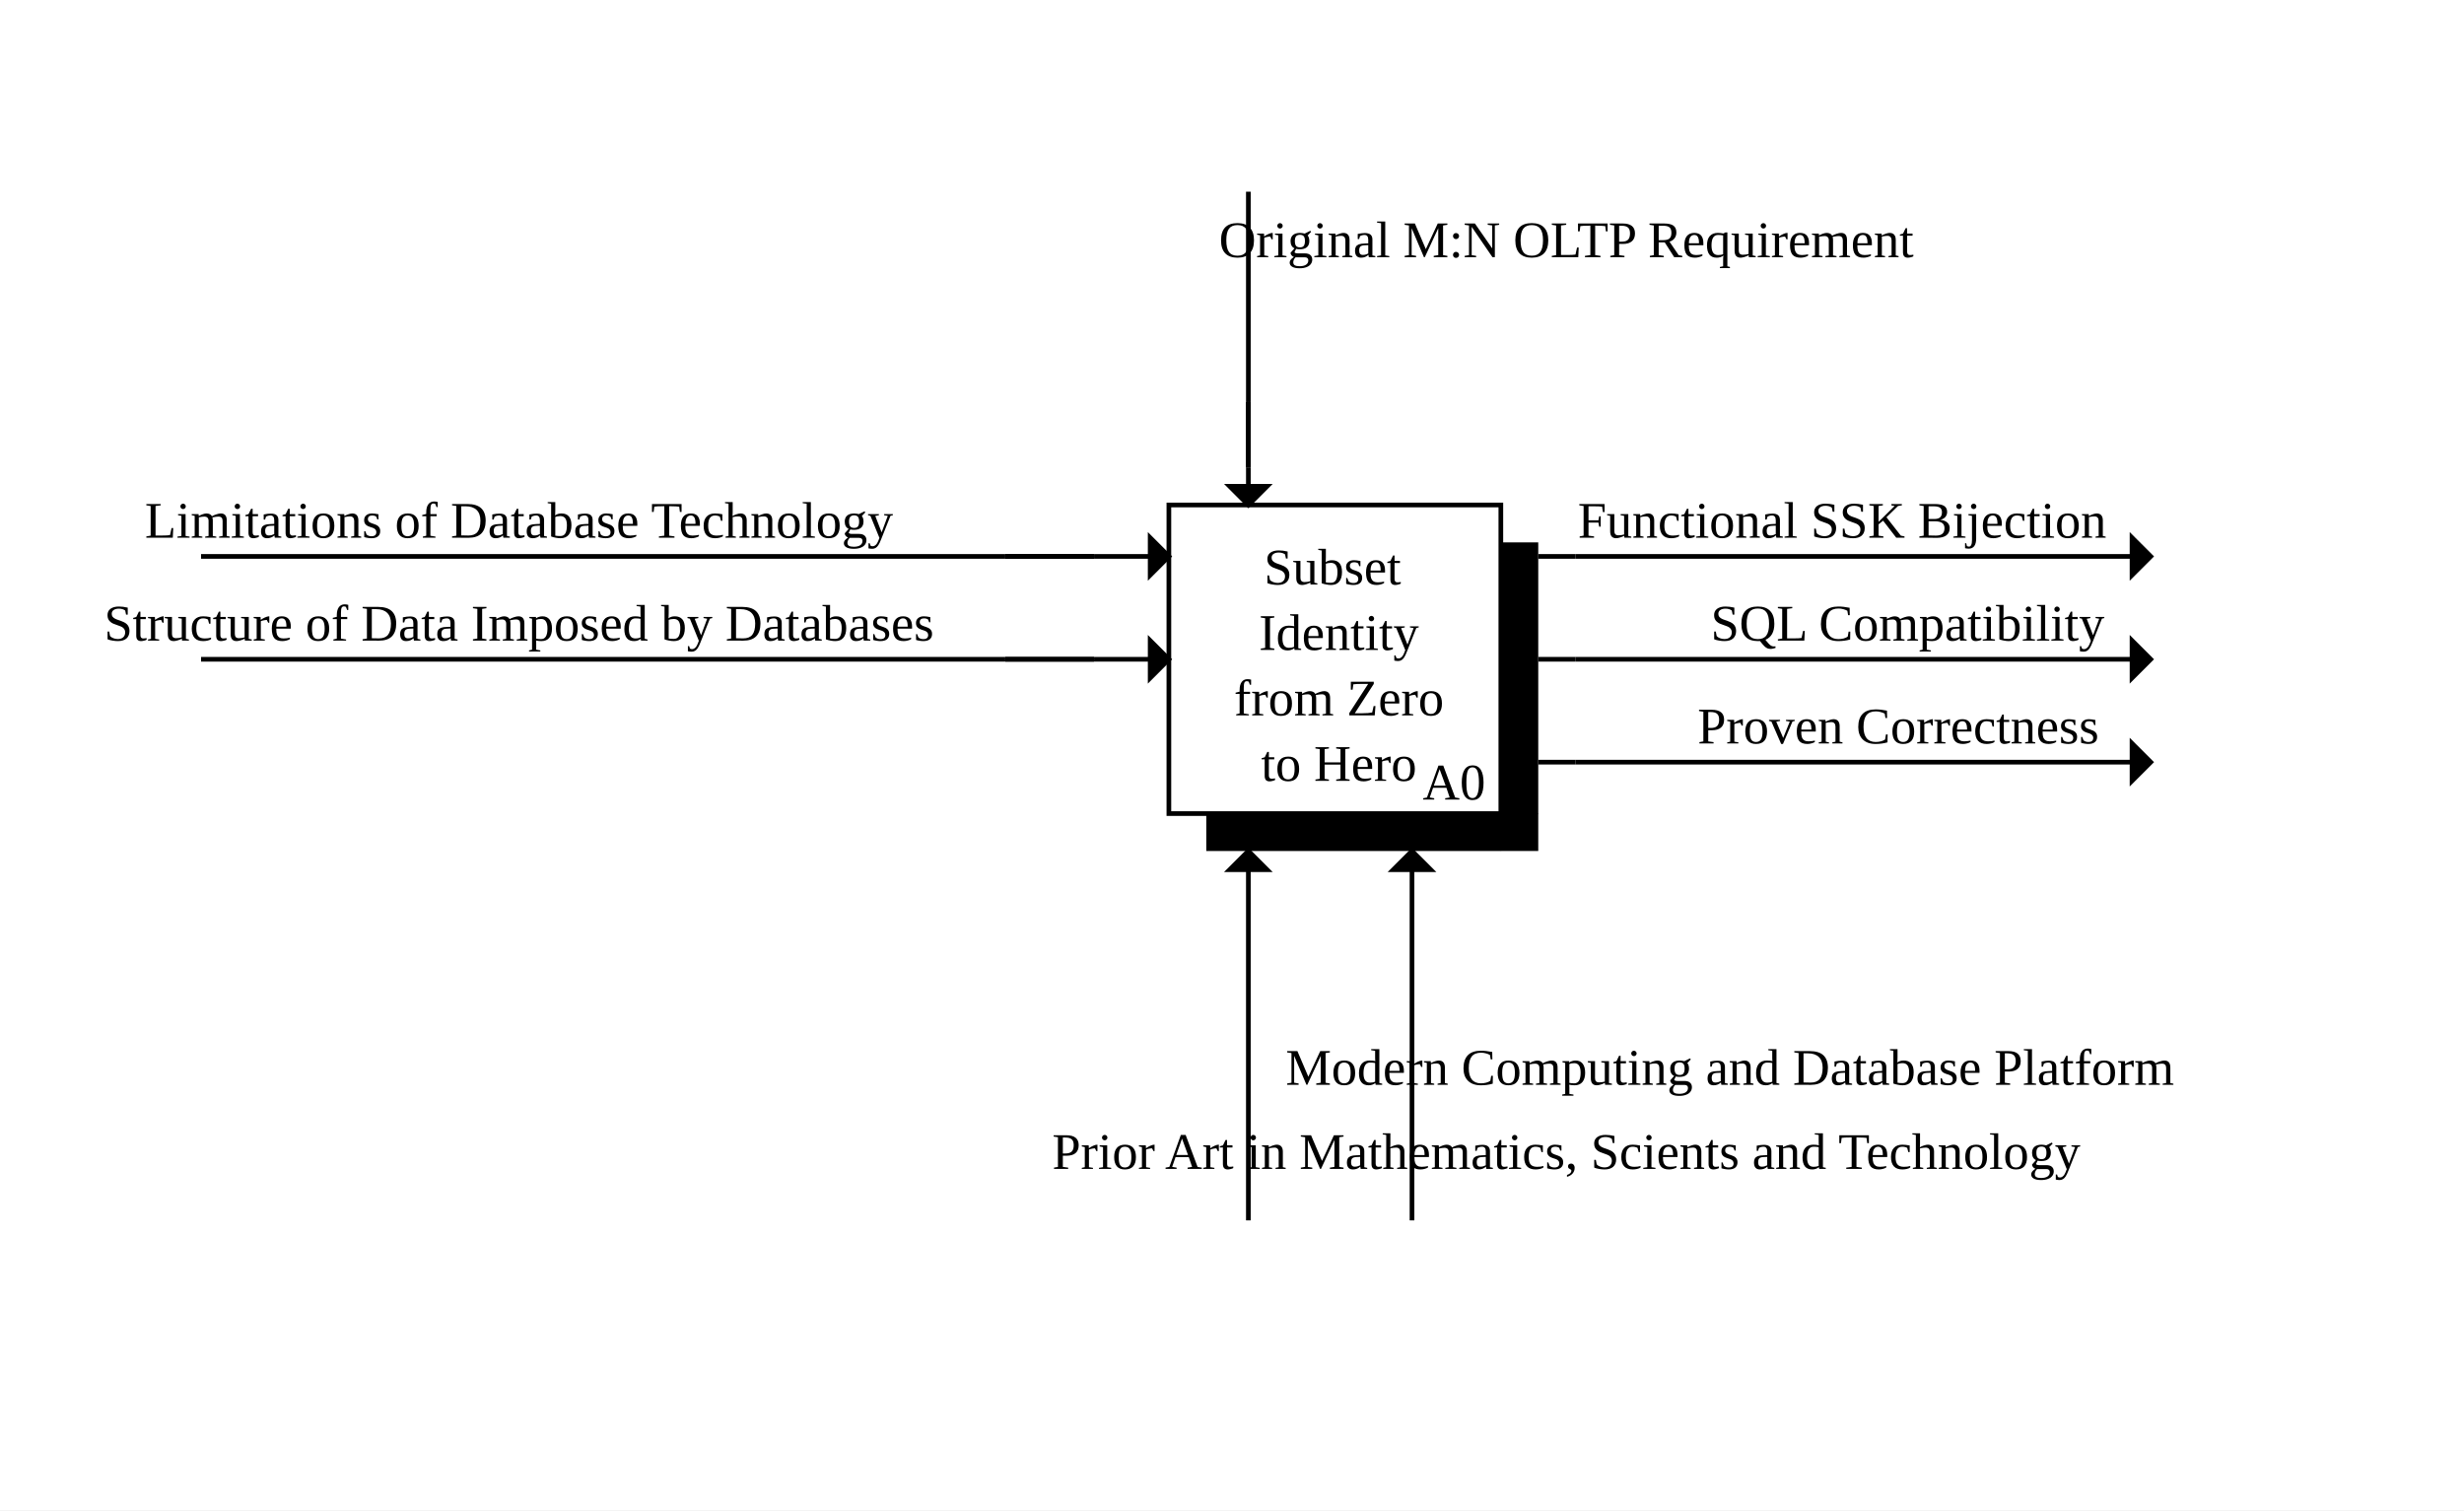
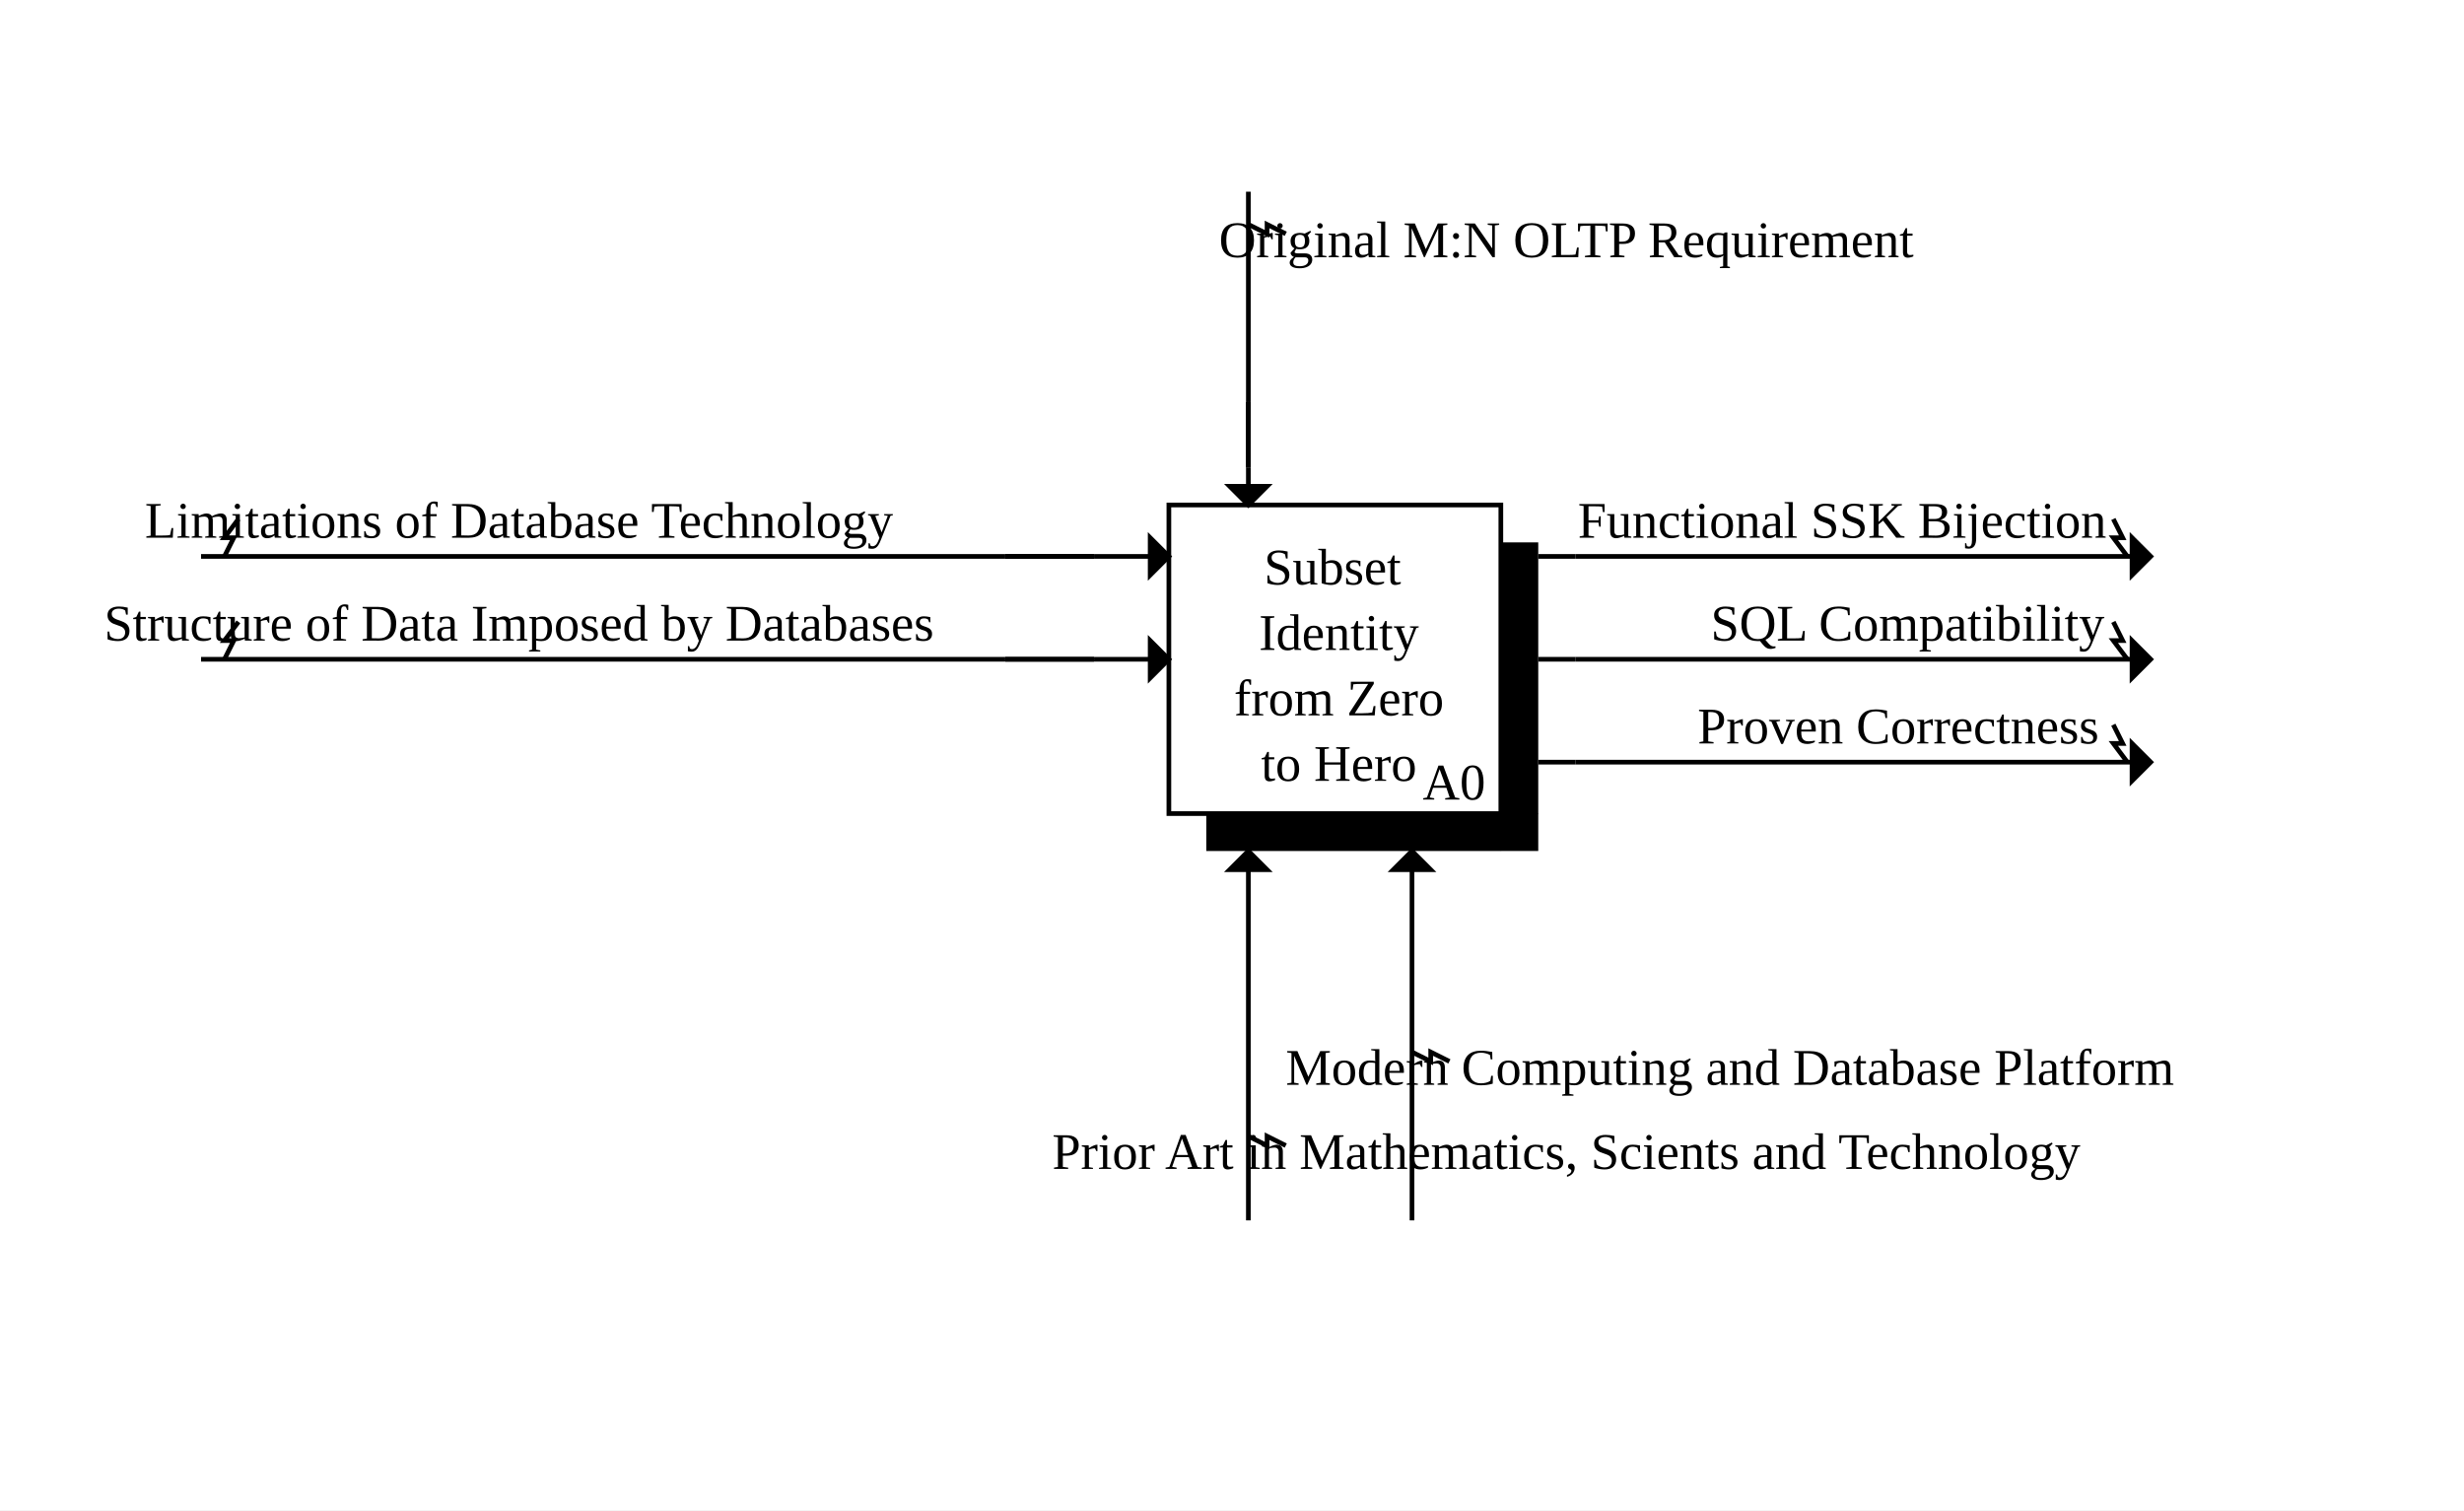
<svg xmlns="http://www.w3.org/2000/svg" xml:space="preserve" width="527" height="323" id="24">
  <rect x="0" y="0" width="527" height="323" fill="white" />
  <g id="328">
-     <a href="dgm333.svg">
+     <a href="Decomposition of SSK Concerns.svg">
      <rect x="250" y="108" width="71" height="66" fill="none" stroke="rgb(0, 0, 0)" stroke-width="1" stroke-dasharray="0,0" />
      <text x="285" y="125" text-anchor="middle" font-family="Times New Roman" font-size="11" fill="rgb(0, 0, 0)">Subset</text>
      <text x="285" y="139" text-anchor="middle" font-family="Times New Roman" font-size="11" fill="rgb(0, 0, 0)"> Identity</text>
      <text x="285" y="153" text-anchor="middle" font-family="Times New Roman" font-size="11" fill="rgb(0, 0, 0)"> from Zero</text>
      <text x="285" y="167" text-anchor="middle" font-family="Times New Roman" font-size="11" fill="rgb(0, 0, 0)"> to Hero</text>
      <text x="311" y="171" text-anchor="middle" font-family="Times New Roman" font-size="11" fill="rgb(0, 0, 0)">A0</text>
      <polygon points="321, 116 329, 116 329, 182 321, 182 321, 116" />
      <polygon points="258, 174 329, 174 321, 182 258, 182 258, 174" />
    </a>
  </g>
  <g id="437" stroke="rgb(0, 0, 0)" stroke-width="1" stroke-dasharray="0,0">
    <line x1="337" y1="119" x2="337" y2="119" />
    <line x1="329" y1="119" x2="337" y2="119" />
  </g>
-   <g id="437" stroke="rgb(0, 0, 0)" stroke-width="1" stroke-dasharray="0,0">
+   <g id="437.1" stroke="rgb(0, 0, 0)" stroke-width="1" stroke-dasharray="0,0">
    <line x1="337" y1="119" x2="337" y2="119" />
    <line x1="337" y1="119" x2="460" y2="119" />
    <polygon points="456, 115 456, 123 460, 119" />
  </g>
  <g id="440" stroke="rgb(0, 0, 0)" stroke-width="1" stroke-dasharray="0,0">
    <line x1="337" y1="141" x2="337" y2="141" />
    <line x1="329" y1="141" x2="337" y2="141" />
  </g>
-   <g id="440" stroke="rgb(0, 0, 0)" stroke-width="1" stroke-dasharray="0,0">
+   <g id="440.1" stroke="rgb(0, 0, 0)" stroke-width="1" stroke-dasharray="0,0">
    <line x1="337" y1="141" x2="337" y2="141" />
    <line x1="337" y1="141" x2="460" y2="141" />
    <polygon points="456, 137 456, 145 460, 141" />
  </g>
  <g id="455" stroke="rgb(0, 0, 0)" stroke-width="1" stroke-dasharray="0,0">
    <line x1="215" y1="119" x2="234" y2="119" />
    <line x1="43" y1="119" x2="215" y2="119" />
  </g>
-   <g id="455" stroke="rgb(0, 0, 0)" stroke-width="1" stroke-dasharray="0,0">
+   <g id="455.1" stroke="rgb(0, 0, 0)" stroke-width="1" stroke-dasharray="0,0">
    <line x1="215" y1="119" x2="234" y2="119" />
    <line x1="234" y1="119" x2="250" y2="119" />
    <polygon points="246, 115 246, 123 250, 119" />
  </g>
  <g id="458" stroke="rgb(0, 0, 0)" stroke-width="1" stroke-dasharray="0,0">
    <line x1="215" y1="141" x2="234" y2="141" />
    <line x1="43" y1="141" x2="215" y2="141" />
  </g>
-   <g id="458" stroke="rgb(0, 0, 0)" stroke-width="1" stroke-dasharray="0,0">
+   <g id="458.1" stroke="rgb(0, 0, 0)" stroke-width="1" stroke-dasharray="0,0">
    <line x1="215" y1="141" x2="234" y2="141" />
    <line x1="234" y1="141" x2="250" y2="141" />
    <polygon points="246, 137 246, 145 250, 141" />
  </g>
  <g id="517" stroke="rgb(0, 0, 0)" stroke-width="1" stroke-dasharray="0,0">
    <line x1="337" y1="163" x2="337" y2="163" />
    <line x1="329" y1="163" x2="337" y2="163" />
  </g>
-   <g id="517" stroke="rgb(0, 0, 0)" stroke-width="1" stroke-dasharray="0,0">
+   <g id="517.1" stroke="rgb(0, 0, 0)" stroke-width="1" stroke-dasharray="0,0">
    <line x1="337" y1="163" x2="337" y2="163" />
    <line x1="337" y1="163" x2="460" y2="163" />
    <polygon points="456, 159 456, 167 460, 163" />
  </g>
  <g id="446" stroke="rgb(0, 0, 0)" stroke-width="1" stroke-dasharray="0,0">
    <line x1="267" y1="86" x2="267" y2="100" />
    <line x1="267" y1="41" x2="267" y2="86" />
  </g>
-   <g id="446" stroke="rgb(0, 0, 0)" stroke-width="1" stroke-dasharray="0,0">
+   <g id="446.1" stroke="rgb(0, 0, 0)" stroke-width="1" stroke-dasharray="0,0">
    <line x1="267" y1="86" x2="267" y2="100" />
    <line x1="267" y1="100" x2="267" y2="108" />
    <polygon points="263, 104 271, 104 267, 108" />
  </g>
  <g id="449" stroke="rgb(0, 0, 0)" stroke-width="1" stroke-dasharray="0,0">
    <line x1="267" y1="182" x2="267" y2="182" />
    <line x1="267" y1="182" x2="267" y2="261" />
  </g>
-   <g id="449" stroke="rgb(0, 0, 0)" stroke-width="1" stroke-dasharray="0,0">
+   <g id="449.1" stroke="rgb(0, 0, 0)" stroke-width="1" stroke-dasharray="0,0">
    <line x1="267" y1="182" x2="267" y2="182" />
    <line x1="267" y1="182" x2="267" y2="182" />
    <polygon points="263, 186 271, 186 267, 182" />
  </g>
  <g id="452" stroke="rgb(0, 0, 0)" stroke-width="1" stroke-dasharray="0,0">
    <line x1="302" y1="182" x2="302" y2="182" />
    <line x1="302" y1="182" x2="302" y2="261" />
  </g>
-   <g id="452" stroke="rgb(0, 0, 0)" stroke-width="1" stroke-dasharray="0,0">
+   <g id="452.1" stroke="rgb(0, 0, 0)" stroke-width="1" stroke-dasharray="0,0">
    <line x1="302" y1="182" x2="302" y2="182" />
    <line x1="302" y1="182" x2="302" y2="182" />
    <polygon points="298, 186 306, 186 302, 182" />
  </g>
  <text x="111" y="115" text-anchor="middle" font-family="Times New Roman" font-size="11" fill="rgb(0, 0, 0)">Limitations of Database Technology</text>
-   <line x1="51" y1="111" x2="48" y2="115" />
-   <line x1="51" y1="111" x2="50" y2="115" />
-   <line x1="51" y1="111" x2="48" y2="119" />
+   <path d="M 51,111 L 48,115 L 50,115 L 48,119" fill="none" stroke="rgb(0, 0, 0)" stroke-width="1" stroke-dasharray="0,0" />
  <text x="111" y="137" text-anchor="middle" font-family="Times New Roman" font-size="11" fill="rgb(0, 0, 0)">Structure of Data Imposed by Databases</text>
-   <line x1="51" y1="133" x2="48" y2="137" />
-   <line x1="51" y1="133" x2="50" y2="137" />
-   <line x1="51" y1="133" x2="48" y2="141" />
+   <path d="M 51,133 L 48,137 L 50,137 L 48,141" fill="none" stroke="rgb(0, 0, 0)" stroke-width="1" stroke-dasharray="0,0" />
  <text x="394" y="115" text-anchor="middle" font-family="Times New Roman" font-size="11" fill="rgb(0, 0, 0)">Functional SSK Bijection</text>
-   <line x1="452" y1="111" x2="454" y2="115" />
-   <line x1="452" y1="111" x2="452" y2="115" />
-   <line x1="452" y1="111" x2="455" y2="119" />
+   <path d="M 452,111 L 454,115 L 452,115 L 455,119" fill="none" stroke="rgb(0, 0, 0)" stroke-width="1" stroke-dasharray="0,0" />
  <text x="408" y="137" text-anchor="middle" font-family="Times New Roman" font-size="11" fill="rgb(0, 0, 0)">SQL Compatibility</text>
-   <line x1="452" y1="133" x2="454" y2="137" />
-   <line x1="452" y1="133" x2="452" y2="137" />
-   <line x1="452" y1="133" x2="455" y2="141" />
+   <path d="M 452,133 L 454,137 L 452,137 L 455,141" fill="none" stroke="rgb(0, 0, 0)" stroke-width="1" stroke-dasharray="0,0" />
  <text x="406" y="159" text-anchor="middle" font-family="Times New Roman" font-size="11" fill="rgb(0, 0, 0)">Proven Correctness</text>
-   <line x1="452" y1="155" x2="454" y2="159" />
-   <line x1="452" y1="155" x2="452" y2="159" />
-   <line x1="452" y1="155" x2="455" y2="163" />
+   <path d="M 452,155 L 454,159 L 452,159 L 455,163" fill="none" stroke="rgb(0, 0, 0)" stroke-width="1" stroke-dasharray="0,0" />
  <text x="335" y="55" text-anchor="middle" font-family="Times New Roman" font-size="11" fill="rgb(0, 0, 0)">Original M:N OLTP Requirement</text>
-   <line x1="275" y1="50" x2="271" y2="48" />
-   <line x1="275" y1="50" x2="271" y2="50" />
-   <line x1="275" y1="50" x2="267" y2="48" />
+   <path d="M 275,50 L 271,48 L 271,50 L 267,48" fill="none" stroke="rgb(0, 0, 0)" stroke-width="1" stroke-dasharray="0,0" />
  <text x="335" y="250" text-anchor="middle" font-family="Times New Roman" font-size="11" fill="rgb(0, 0, 0)">Prior Art in Mathematics, Scients and Technology</text>
-   <line x1="275" y1="245" x2="271" y2="243" />
-   <line x1="275" y1="245" x2="271" y2="245" />
-   <line x1="275" y1="245" x2="267" y2="243" />
+   <path d="M 275,245 L 271,243 L 271,245 L 267,243" fill="none" stroke="rgb(0, 0, 0)" stroke-width="1" stroke-dasharray="0,0" />
  <text x="370" y="232" text-anchor="middle" font-family="Times New Roman" font-size="11" fill="rgb(0, 0, 0)">Modern Computing and Database Platform</text>
-   <line x1="310" y1="227" x2="306" y2="225" />
-   <line x1="310" y1="227" x2="306" y2="227" />
-   <line x1="310" y1="227" x2="302" y2="225" />
+   <path d="M 310,227 L 306,225 L 306,227 L 302,225" fill="none" stroke="rgb(0, 0, 0)" stroke-width="1" stroke-dasharray="0,0" />
</svg>
